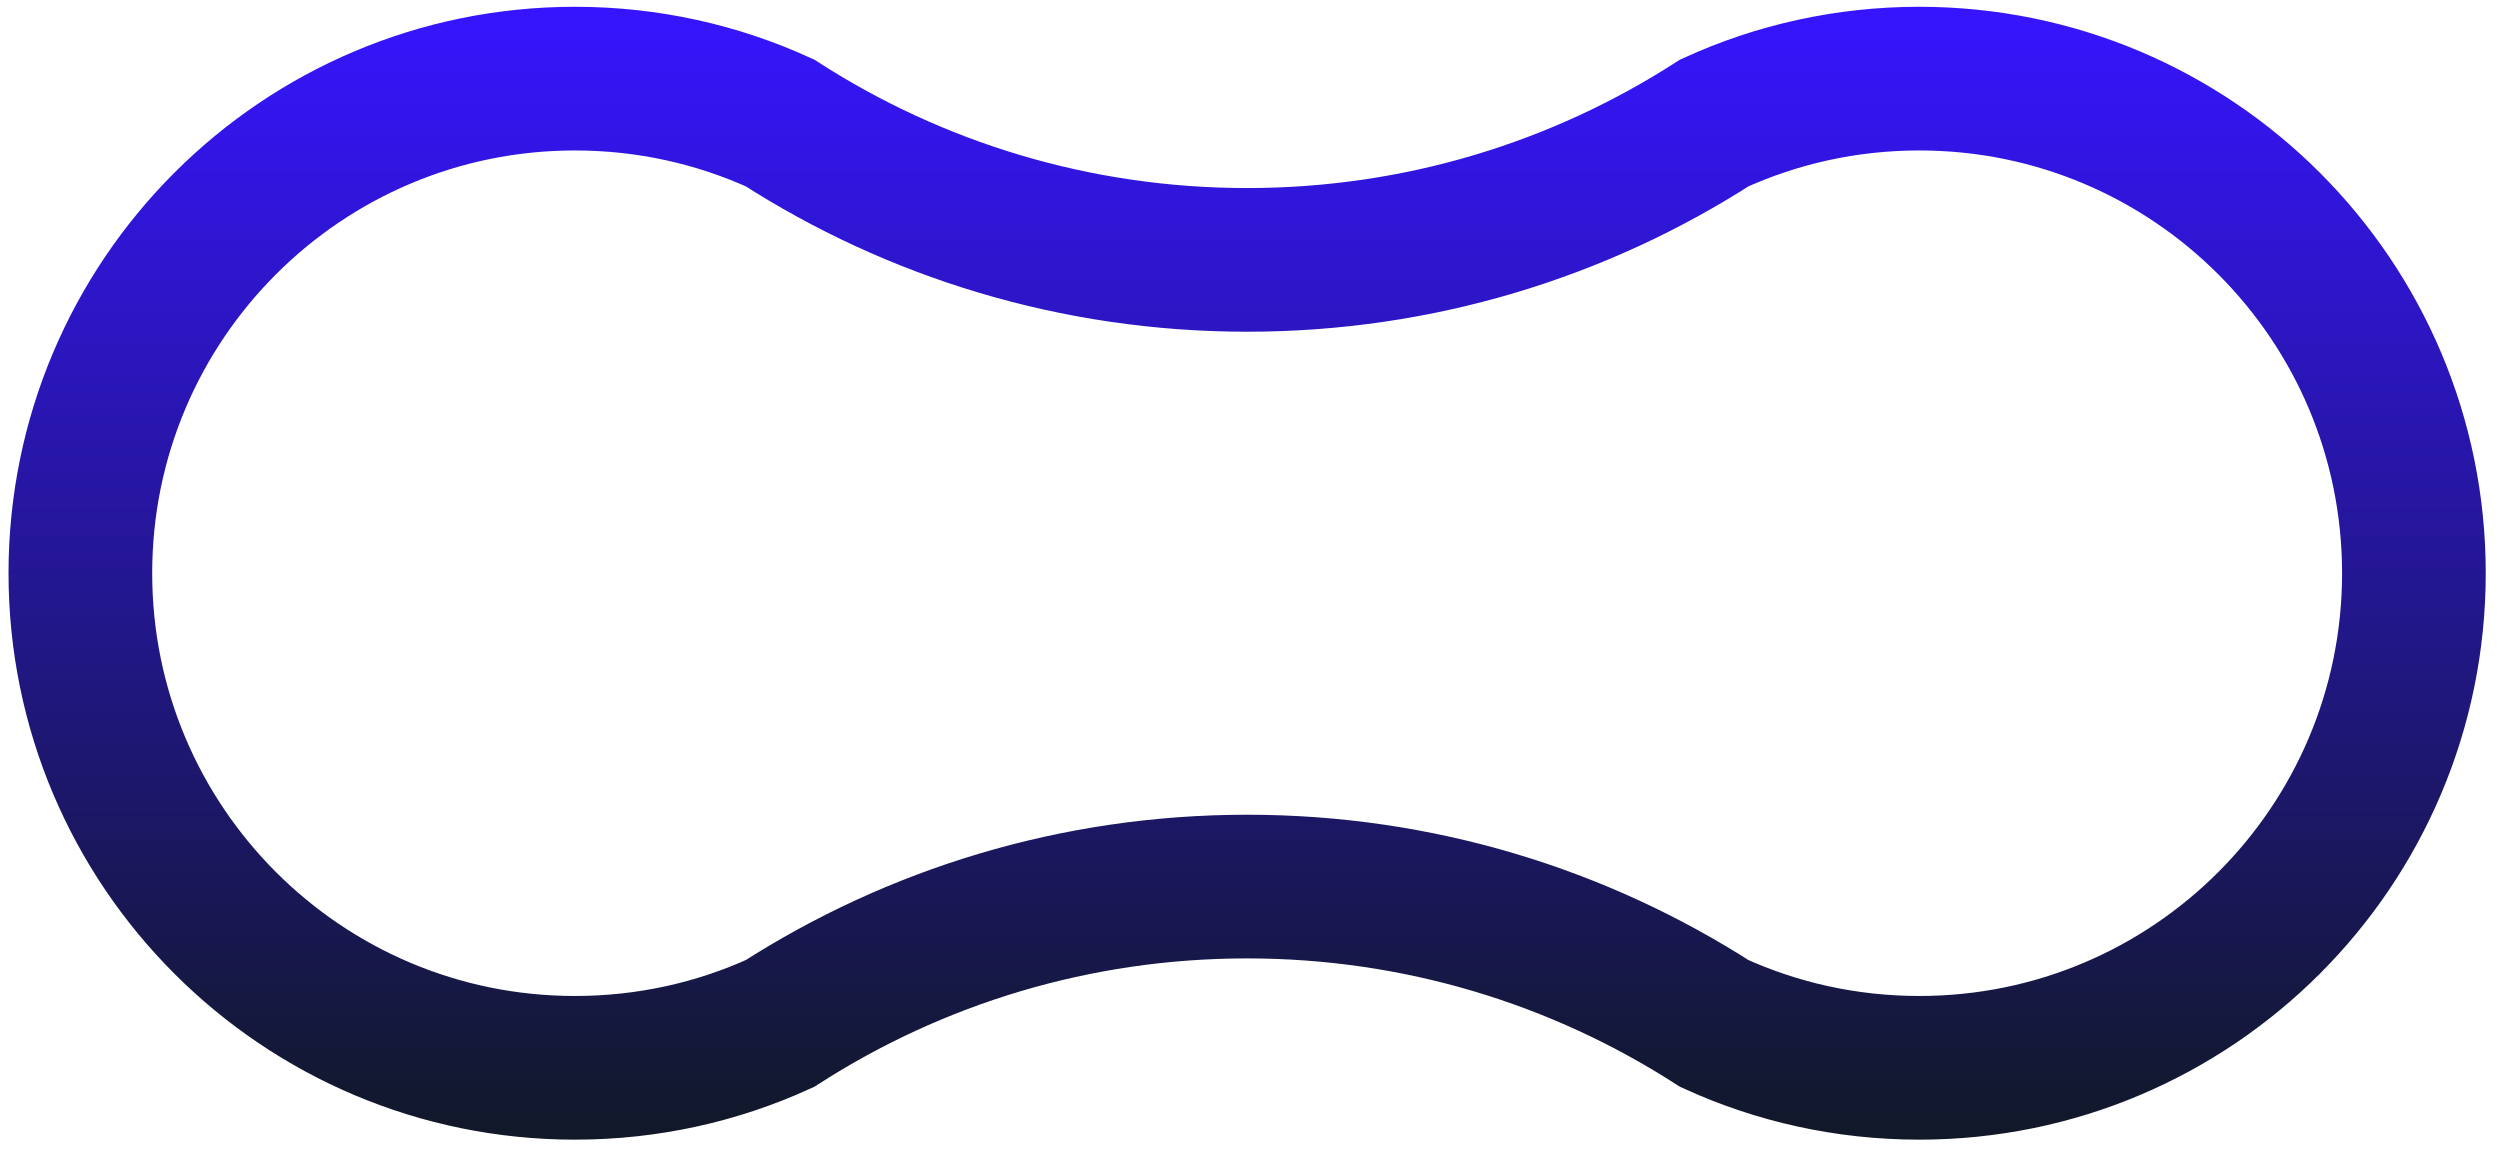
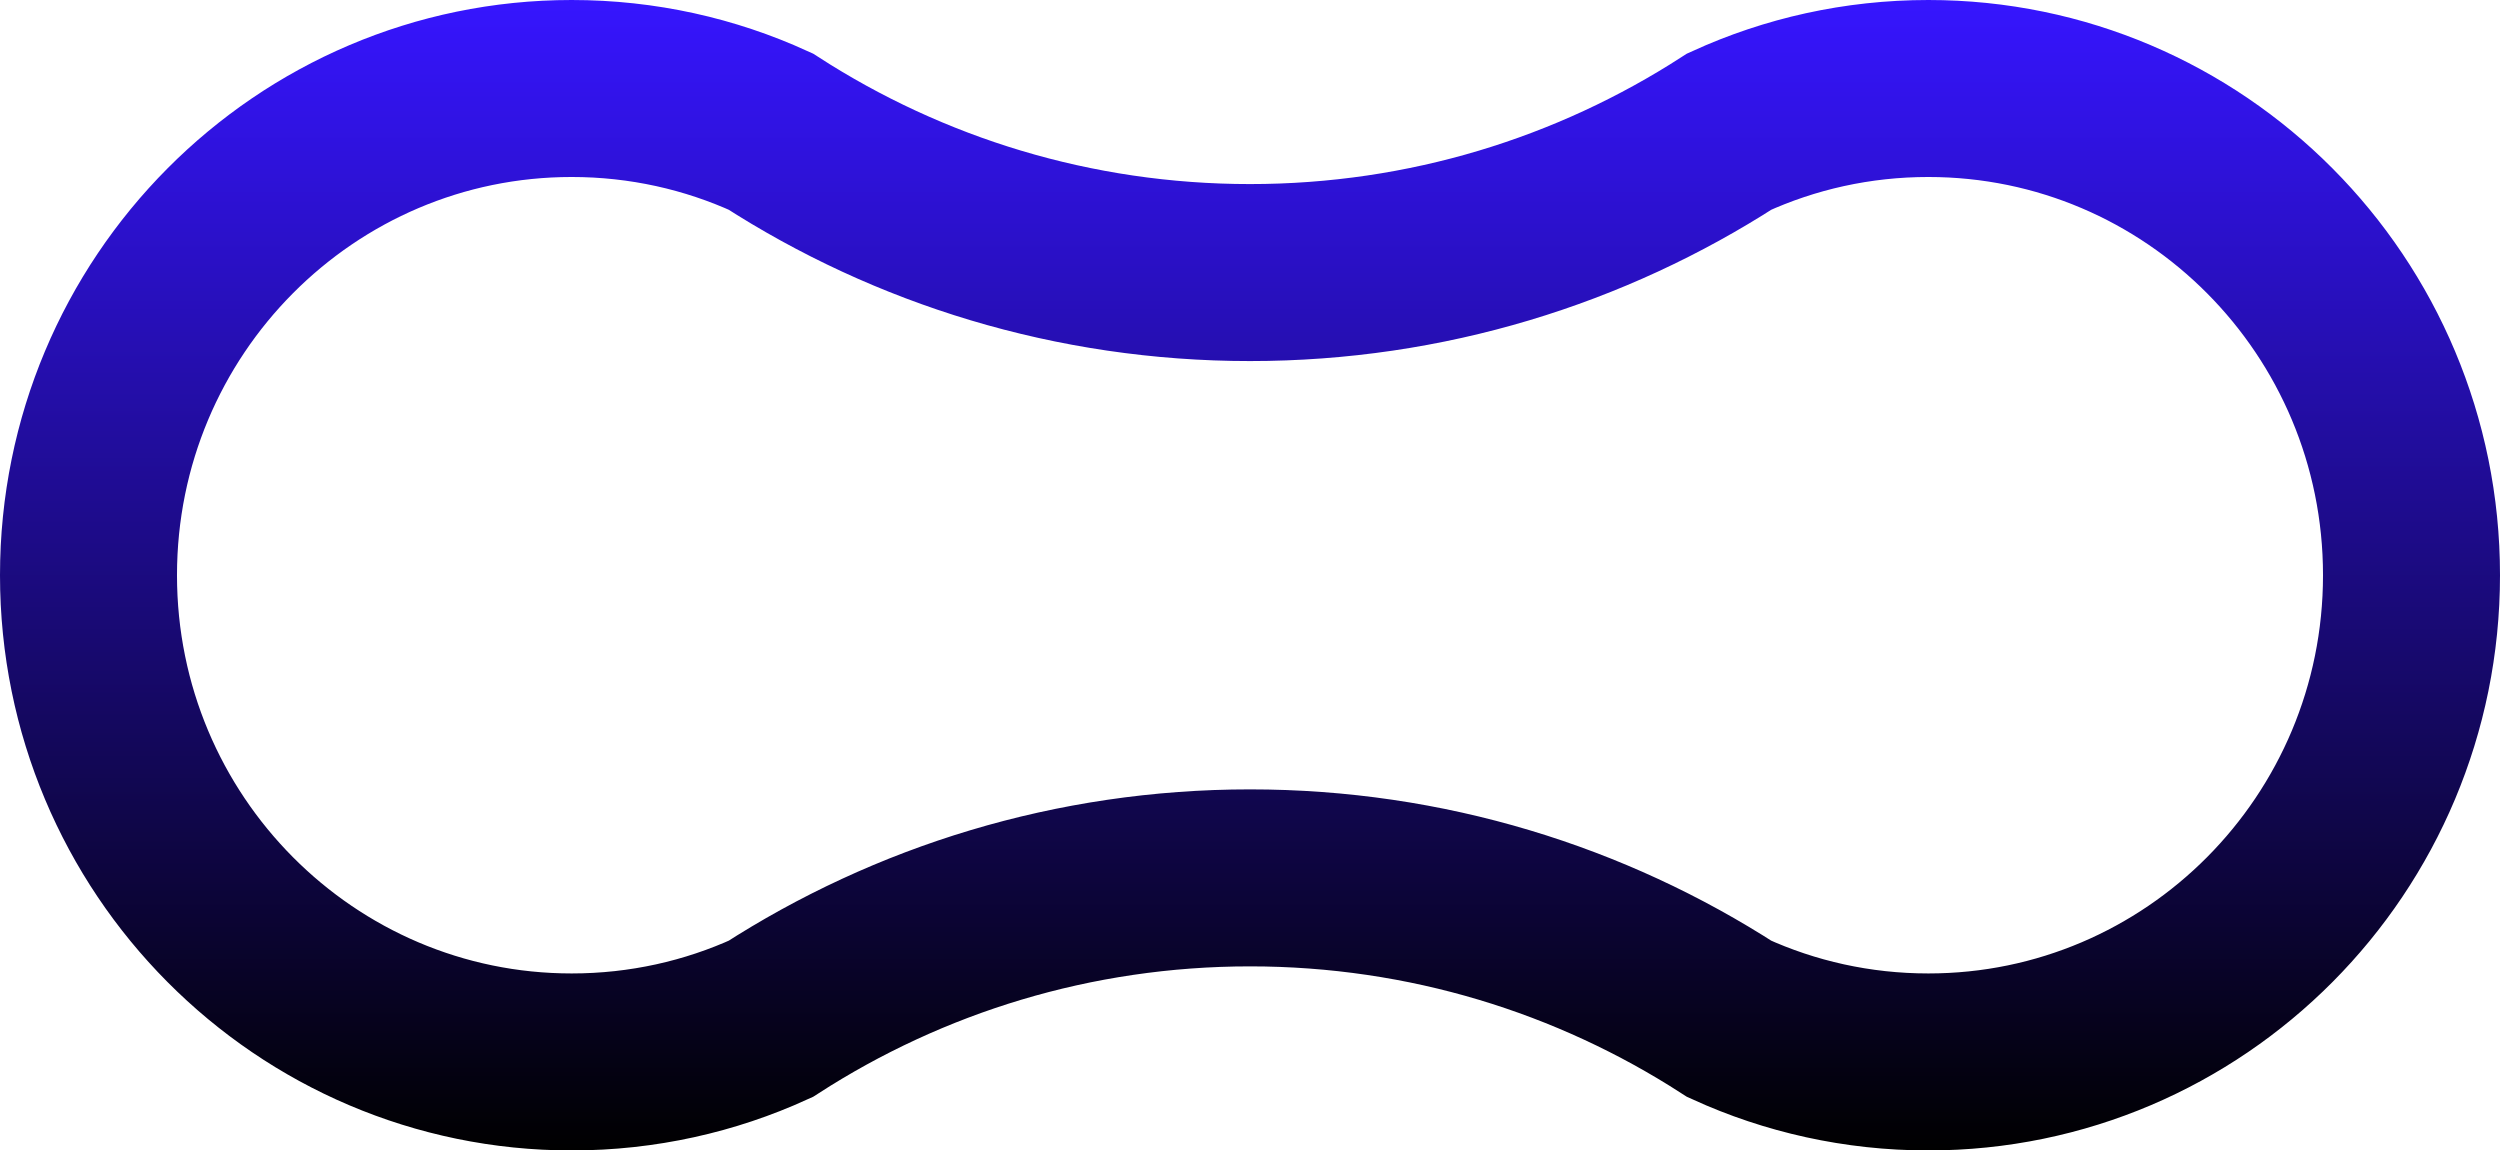
- <svg xmlns="http://www.w3.org/2000/svg" width="174" height="80" viewBox="0 0 174 80" fill="none">
-   <path d="M40.017 5.472C45.115 5.472 49.941 6.577 54.282 8.556C63.662 14.589 74.83 18.088 86.8 18.088C98.77 18.088 109.938 14.589 119.318 8.556C123.659 6.577 128.485 5.472 133.583 5.472C152.595 5.472 168.008 20.884 168.008 39.896C168.008 58.908 152.595 74.32 133.583 74.32C128.485 74.32 123.659 73.216 119.318 71.236C109.938 65.204 98.77 61.705 86.8 61.705C74.83 61.705 63.662 65.204 54.282 71.236C49.942 73.216 45.115 74.32 40.017 74.32C21.005 74.32 5.593 58.908 5.593 39.896C5.593 20.884 21.005 5.472 40.017 5.472Z" stroke="url(#paint0_linear_1417_1483)" stroke-width="10" />
+ <svg xmlns="http://www.w3.org/2000/svg" width="113" height="52" viewBox="0 0 113 52" fill="none">
+   <path d="M25.838 4C29.052 4 32.093 4.697 34.832 5.945C41.084 9.979 48.526 12.32 56.5 12.32C64.474 12.32 71.916 9.979 78.168 5.945C80.907 4.697 83.948 4 87.162 4C99.199 4 109 13.826 109 26C109 38.174 99.199 48 87.162 48C83.948 48 80.907 47.303 78.168 46.055C71.916 42.021 64.475 39.68 56.5 39.68C48.526 39.68 41.084 42.021 34.832 46.055C32.093 47.303 29.052 48 25.838 48C13.801 48 4 38.174 4 26C4 13.826 13.801 4 25.838 4Z" stroke="url(#paint0_linear_1160_1401)" stroke-width="8" />
  <defs>
-     <linearGradient id="paint0_linear_1417_1483" x1="86.8" y1="0.472" x2="86.8" y2="79.32" gradientUnits="userSpaceOnUse">
+     <linearGradient id="paint0_linear_1160_1401" x1="56.5" y1="0" x2="56.5" y2="52" gradientUnits="userSpaceOnUse">
      <stop stop-color="#3615FF" />
-       <stop offset="1" stop-color="#111827" />
+       <stop offset="1" />
+       <stop offset="1" />
+       <stop offset="1" stop-color="#020108" stop-opacity="0.031" />
+       <stop offset="1" stop-opacity="0" />
    </linearGradient>
  </defs>
</svg>
